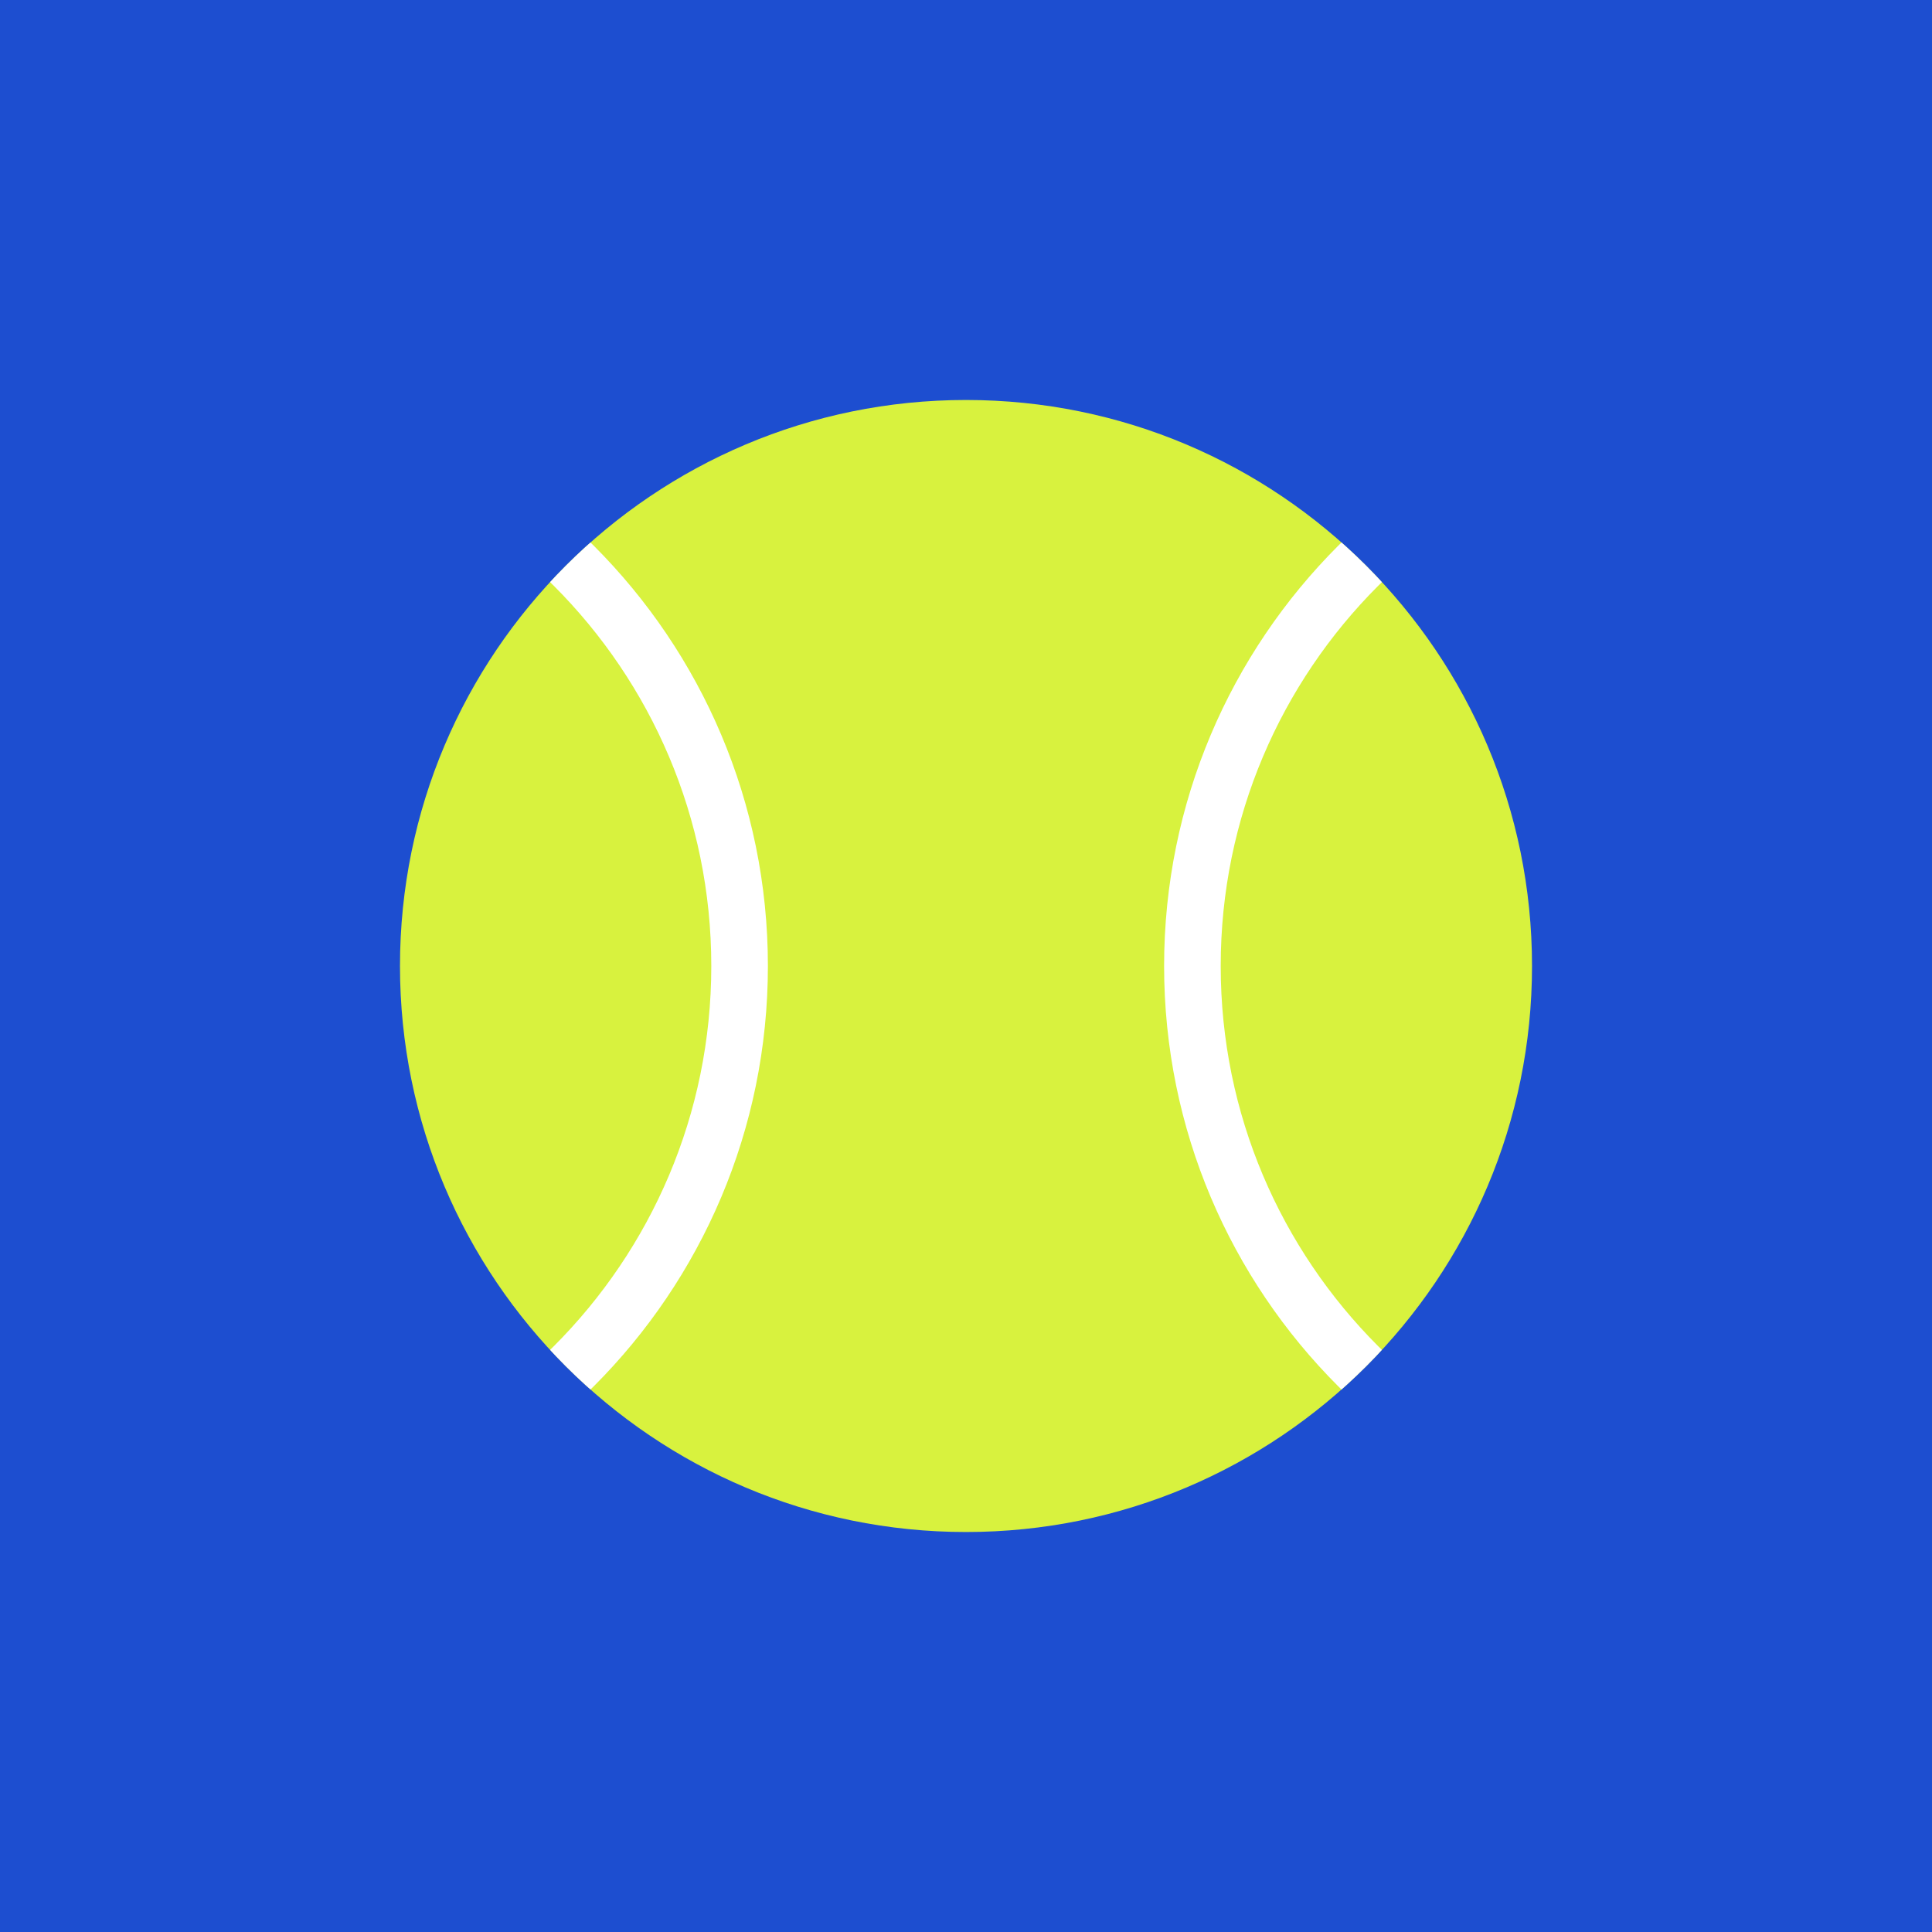
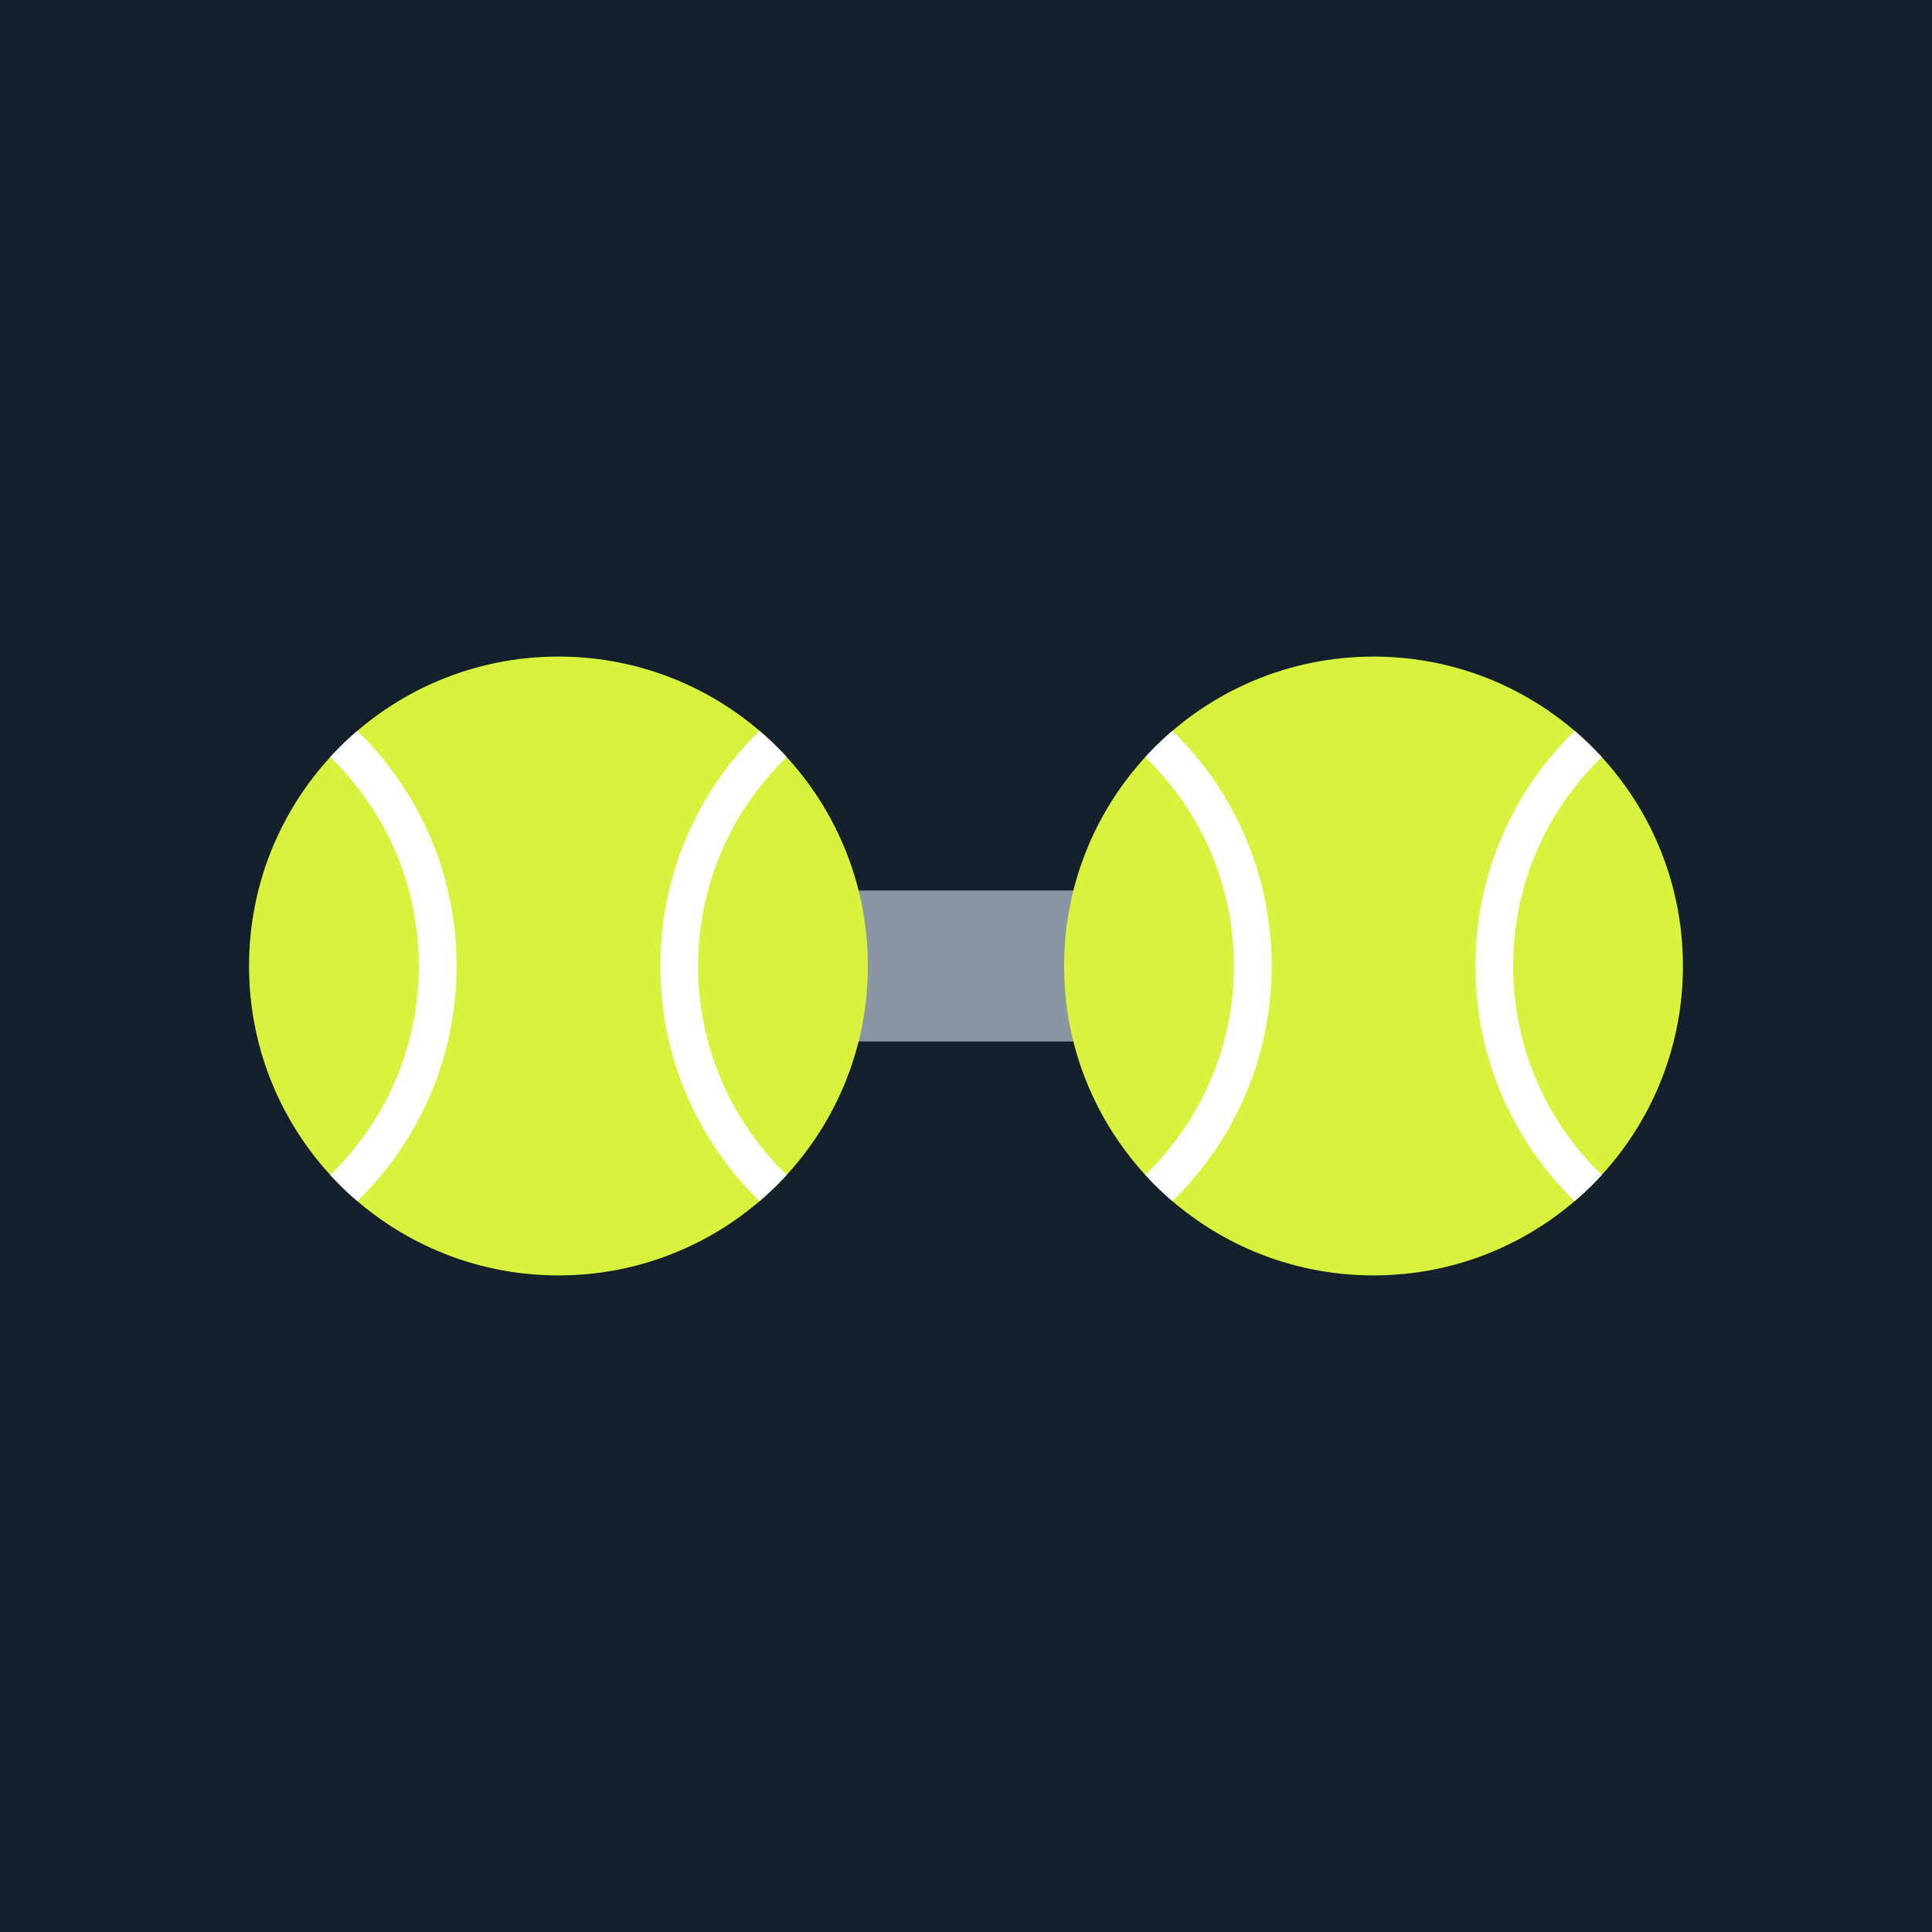
<svg xmlns="http://www.w3.org/2000/svg" viewBox="0 0 512 512">
  <defs>
-     <clipPath id="ball">
-       <circle cx="256" cy="256" r="150" />
+     <clipPath id="b1">
+       <circle cx="148" cy="256" r="82" />
+     </clipPath>
+     <clipPath id="b2">
+       <circle cx="364" cy="256" r="82" />
    </clipPath>
  </defs>
-   <rect width="512" height="512" fill="#1D4ED0" />
-   <circle cx="256" cy="256" r="150" fill="#D8F23E" />
-   <g clip-path="url(#ball)" fill="none" stroke="#FFFFFF" stroke-width="15">
-     <circle cx="46" cy="256" r="150" />
-     <circle cx="466" cy="256" r="150" />
+   <rect width="512" height="512" fill="#14202B" />
+   <rect x="150" y="242" width="212" height="28" rx="10" fill="#C9D2DB" />
+   <rect x="214" y="236" width="84" height="40" rx="12" fill="#8A96A3" />
+   <circle cx="148" cy="256" r="82" fill="#D8F23E" />
+   <g clip-path="url(#b1)" fill="none" stroke="#FFFFFF" stroke-width="10">
+     <circle cx="34" cy="256" r="82" />
+     <circle cx="262" cy="256" r="82" />
+   </g>
+   <circle cx="364" cy="256" r="82" fill="#D8F23E" />
+   <g clip-path="url(#b2)" fill="none" stroke="#FFFFFF" stroke-width="10">
+     <circle cx="250" cy="256" r="82" />
+     <circle cx="478" cy="256" r="82" />
  </g>
</svg>
